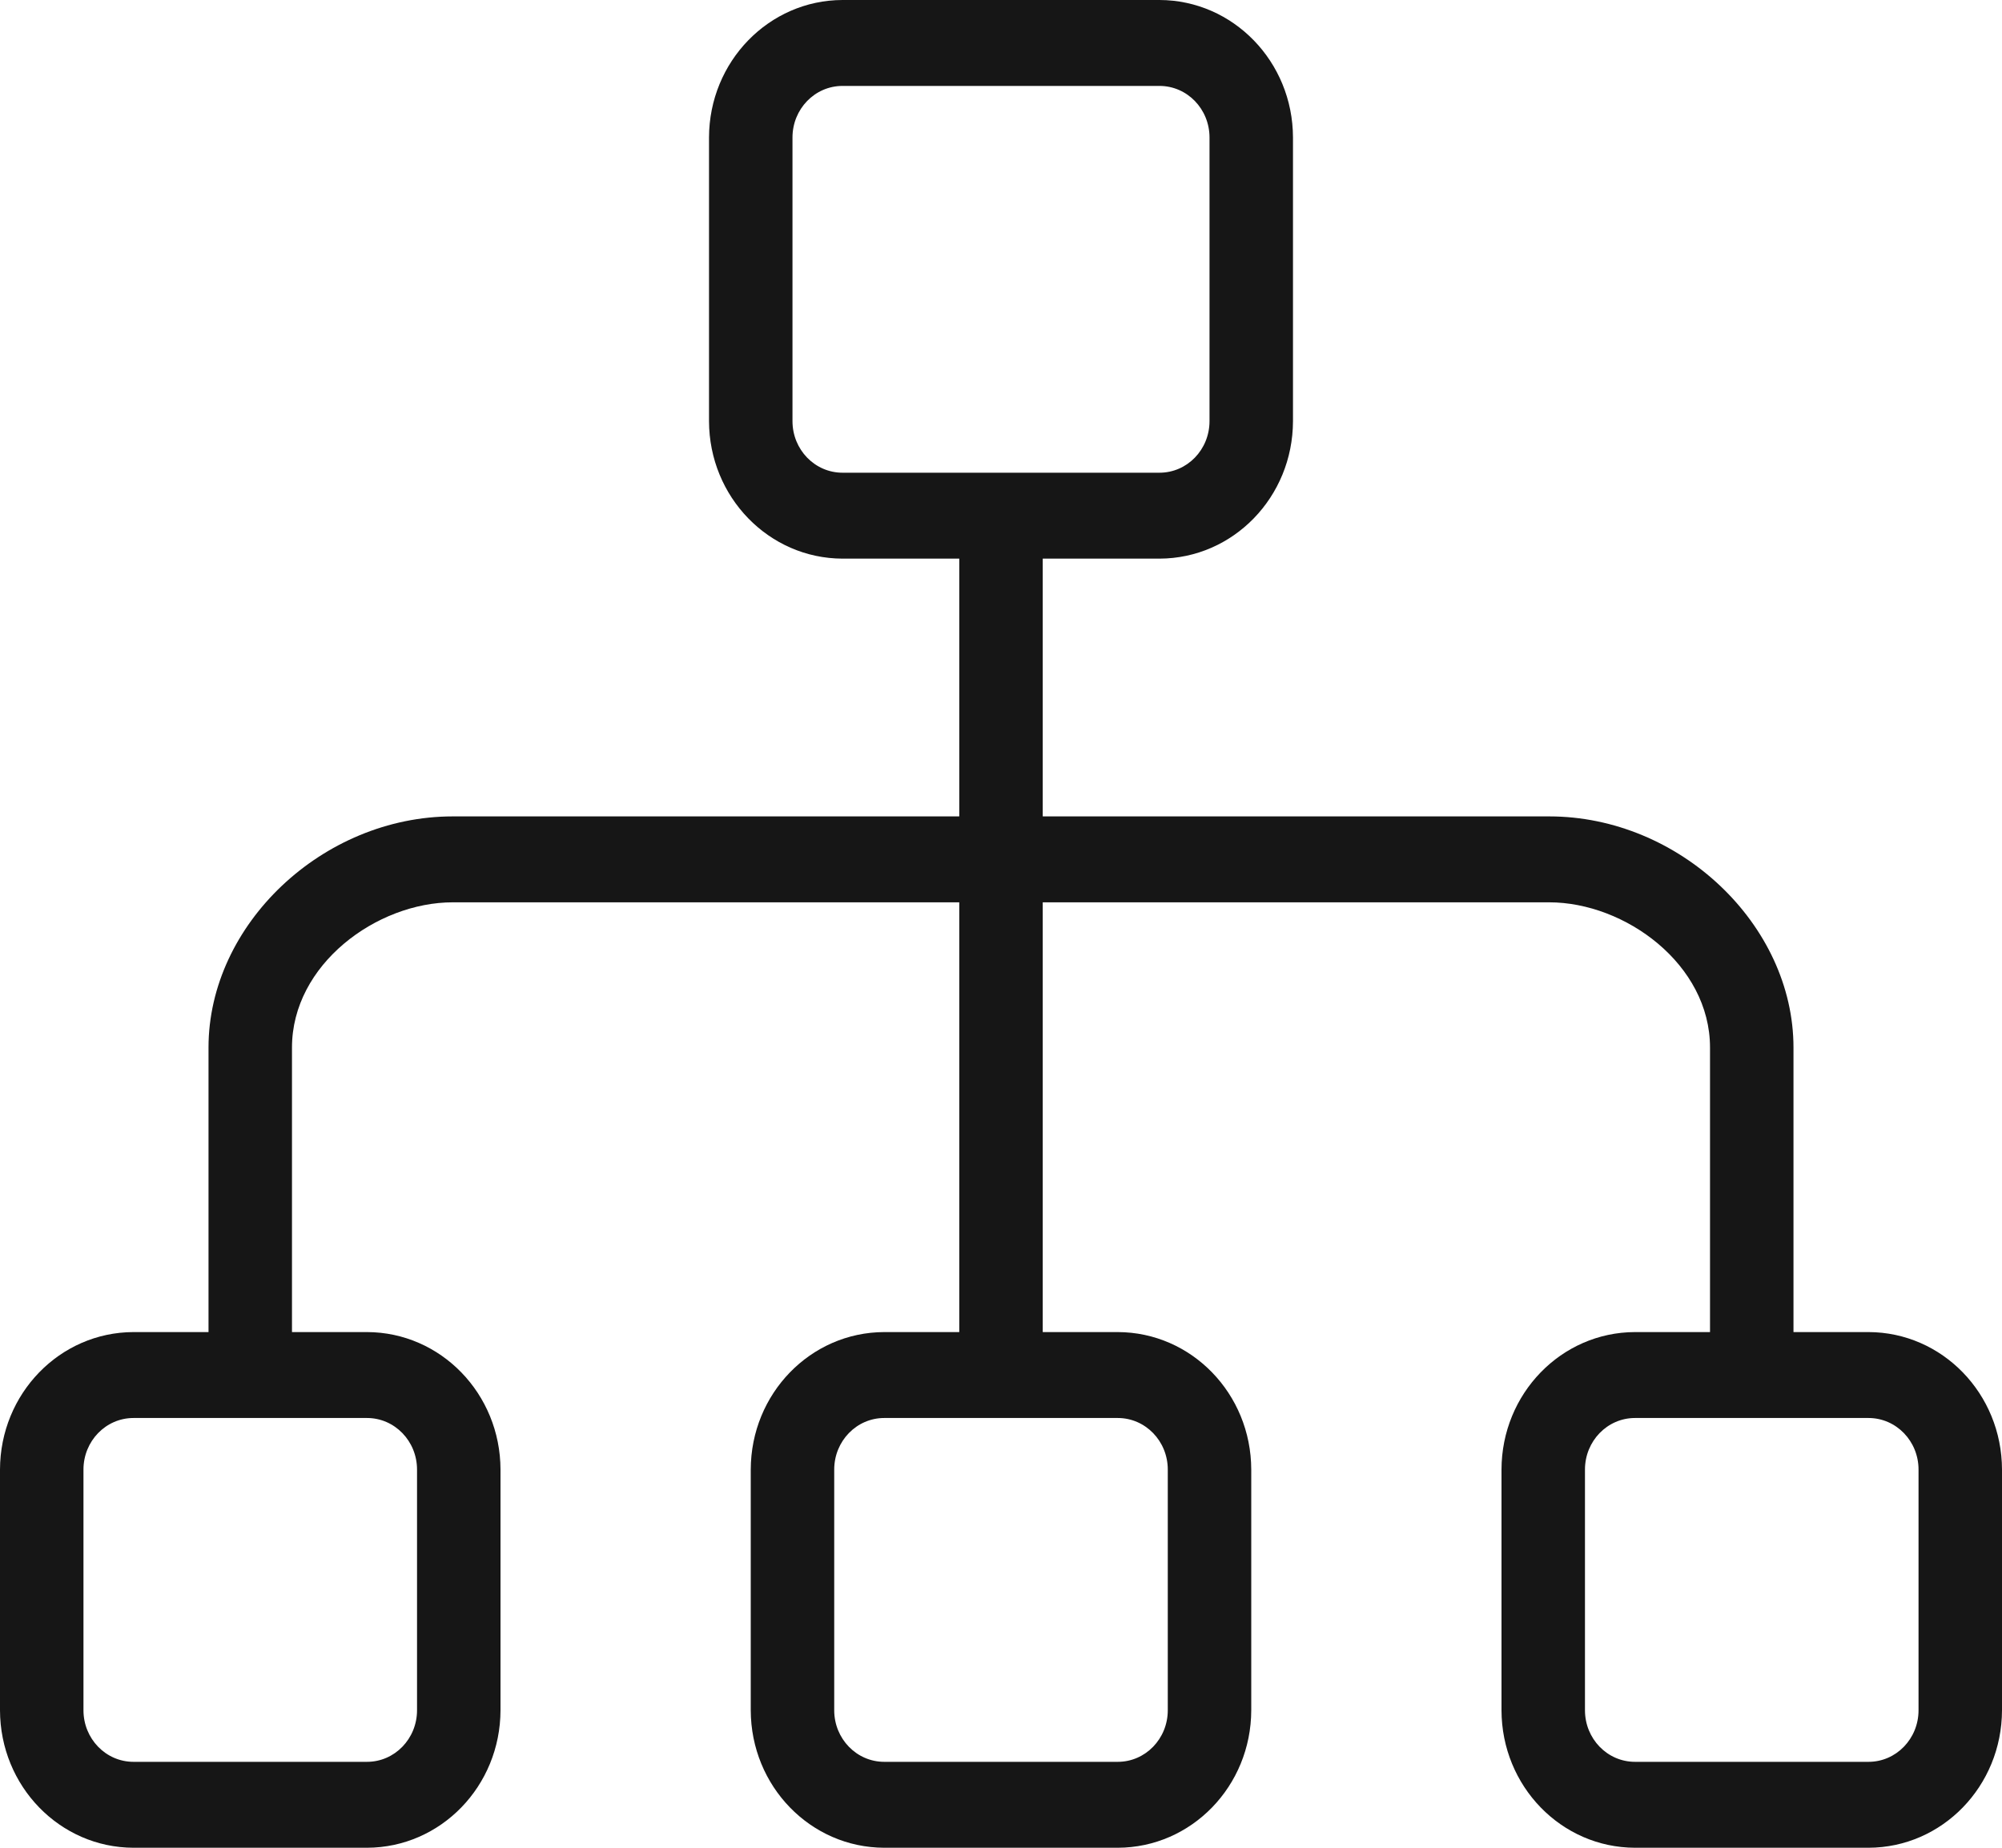
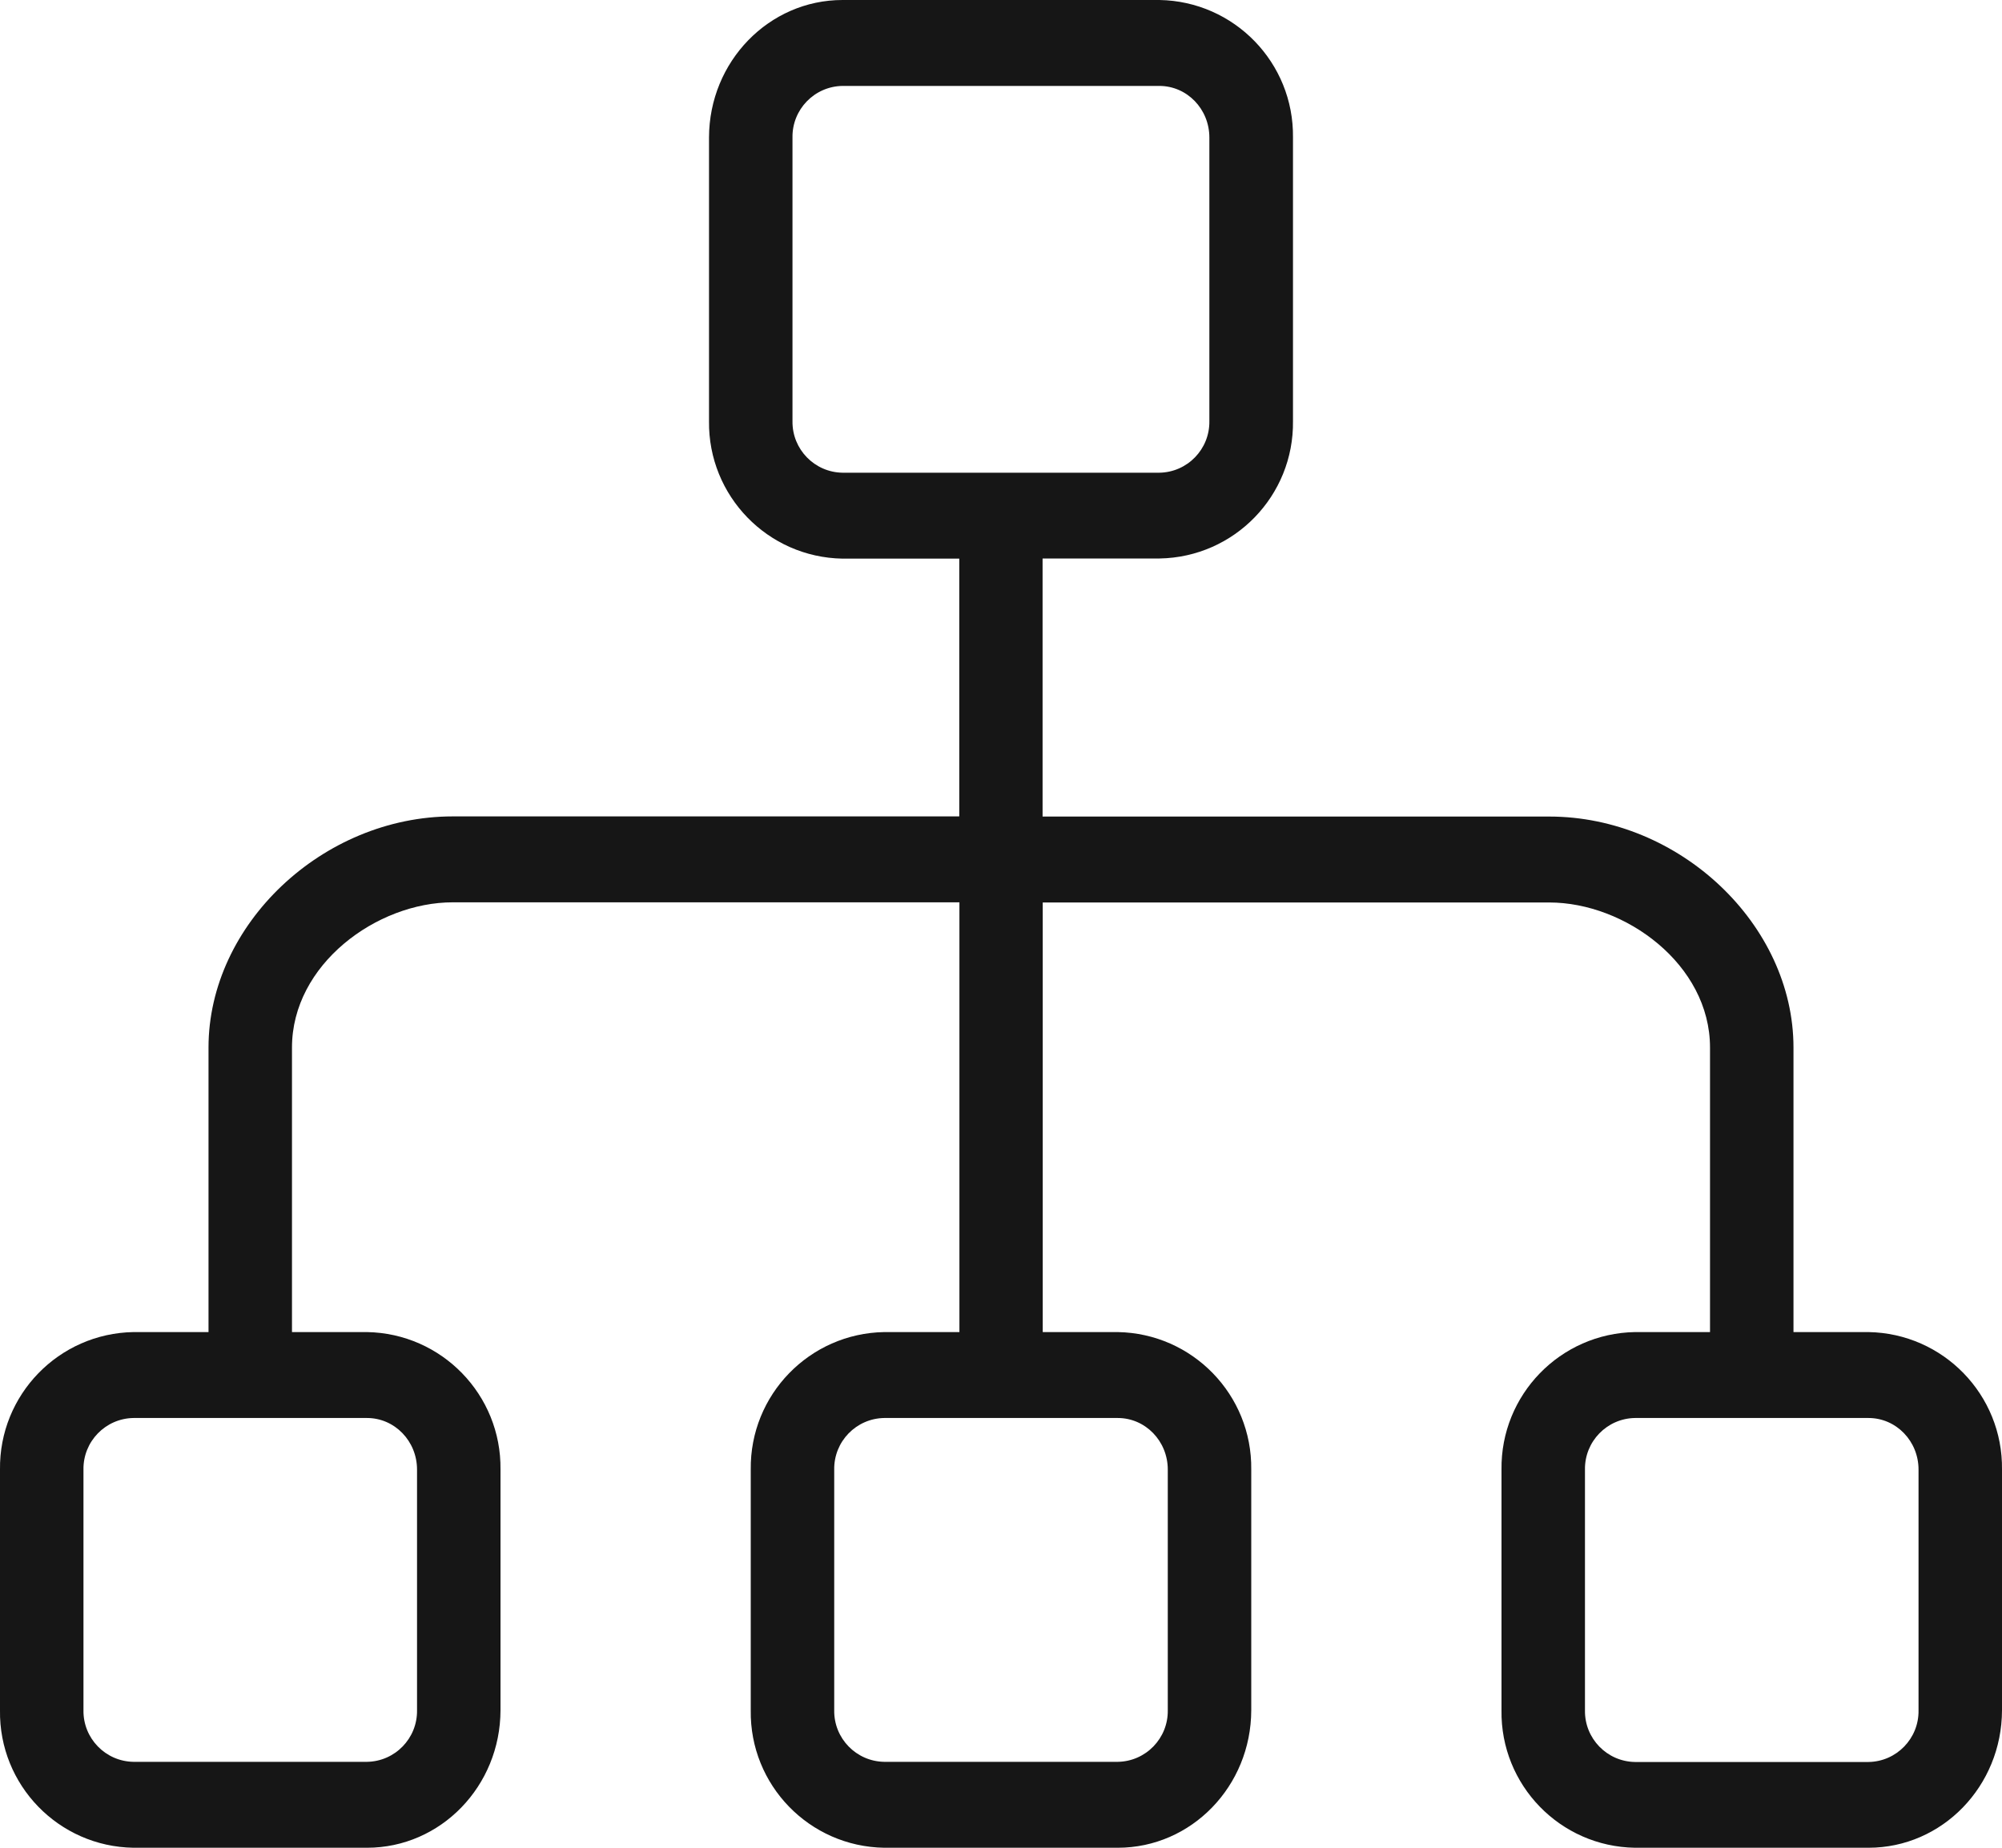
- <svg xmlns="http://www.w3.org/2000/svg" width="13" height="12" viewBox="0 0 13 12" fill="none">
-   <path d="M12.133 8.651H11.646V6.803C11.646 6.004 10.905 5.302 10.06 5.302H6.771V3.628H7.529C8.008 3.627 8.395 3.228 8.396 2.735V0.893C8.395 0.4 8.007 0.001 7.529 0H5.471C4.993 0.001 4.605 0.4 4.604 0.893V2.735C4.605 3.228 4.993 3.627 5.471 3.628H6.229V5.302H2.94C2.095 5.302 1.354 6.004 1.354 6.803V8.651H0.867C0.388 8.652 0.001 9.051 0 9.544V11.107C0.001 11.6 0.388 11.999 0.867 12H2.383C2.862 11.999 3.249 11.6 3.25 11.107V9.544C3.249 9.051 2.862 8.652 2.383 8.651H1.896V6.803C1.896 6.263 2.447 5.86 2.94 5.86H6.229V8.651H5.742C5.263 8.652 4.876 9.051 4.875 9.544V11.107C4.876 11.6 5.263 11.999 5.742 12H7.258C7.737 11.999 8.124 11.6 8.125 11.107V9.544C8.124 9.051 7.737 8.652 7.258 8.651H6.771V5.86H10.06C10.553 5.86 11.104 6.263 11.104 6.803V8.651H10.617C10.138 8.652 9.751 9.051 9.75 9.544V11.107C9.751 11.6 10.138 11.999 10.617 12H12.133C12.612 11.999 12.999 11.6 13 11.107V9.544C12.999 9.051 12.612 8.652 12.133 8.651ZM2.383 9.209C2.563 9.209 2.708 9.359 2.708 9.544V11.107C2.708 11.292 2.563 11.442 2.383 11.442H0.867C0.687 11.442 0.542 11.292 0.542 11.107V9.544C0.542 9.359 0.687 9.209 0.867 9.209H2.383ZM7.258 9.209C7.438 9.209 7.583 9.359 7.583 9.544V11.107C7.583 11.292 7.438 11.442 7.258 11.442H5.742C5.562 11.442 5.417 11.292 5.417 11.107V9.544C5.417 9.359 5.562 9.209 5.742 9.209H7.258ZM5.471 3.07C5.291 3.07 5.146 2.92 5.146 2.735V0.893C5.146 0.708 5.291 0.558 5.471 0.558H7.529C7.709 0.558 7.854 0.708 7.854 0.893V2.735C7.854 2.92 7.709 3.07 7.529 3.07H5.471ZM12.458 11.107C12.458 11.292 12.313 11.442 12.133 11.442H10.617C10.437 11.442 10.292 11.292 10.292 11.107V9.544C10.292 9.359 10.437 9.209 10.617 9.209H12.133C12.313 9.209 12.458 9.359 12.458 9.544V11.107Z" fill="#161616" />
+ <svg xmlns="http://www.w3.org/2000/svg" width="13" height="12" fill="none">
+   <path d="M12.133 8.651h-.487V6.803c0-.8-.741-1.5-1.586-1.5H6.77V3.627h.76a.881.881 0 00.866-.893V.893A.882.882 0 007.529 0H5.471c-.478 0-.866.4-.867.893v1.842a.882.882 0 00.867.893h.758v1.674H2.94c-.845 0-1.586.702-1.586 1.501v1.848H.867A.882.882 0 000 9.544v1.563A.88.88 0 00.867 12h1.516c.479 0 .866-.4.867-.893V9.544a.882.882 0 00-.867-.893h-.487V6.803c0-.54.551-.943 1.044-.943h3.29v2.791h-.488a.882.882 0 00-.867.893v1.563a.88.88 0 00.867.893h1.516c.479 0 .866-.4.867-.893V9.544a.882.882 0 00-.867-.893h-.487v-2.79h3.289c.493 0 1.044.402 1.044.942v1.848h-.487a.882.882 0 00-.867.893v1.563a.88.88 0 00.867.893h1.516c.479 0 .866-.4.867-.893V9.544a.882.882 0 00-.867-.893zm-9.75.558c.18 0 .325.15.325.335v1.563a.33.33 0 01-.325.335H.867a.33.33 0 01-.325-.335V9.544a.33.33 0 01.325-.335h1.516zm4.875 0c.18 0 .325.15.325.335v1.563a.33.33 0 01-.325.335H5.742a.33.33 0 01-.325-.335V9.544a.33.33 0 01.325-.335h1.516zM5.471 3.07a.33.33 0 01-.325-.334V.893A.33.33 0 015.47.558h2.058c.18 0 .325.15.325.335v1.842a.33.33 0 01-.325.335H5.471zm6.987 8.038a.33.33 0 01-.325.335h-1.516a.33.33 0 01-.325-.335V9.544a.33.33 0 01.325-.335h1.516c.18 0 .325.15.325.335v1.563z" fill="#161616" />
</svg>
